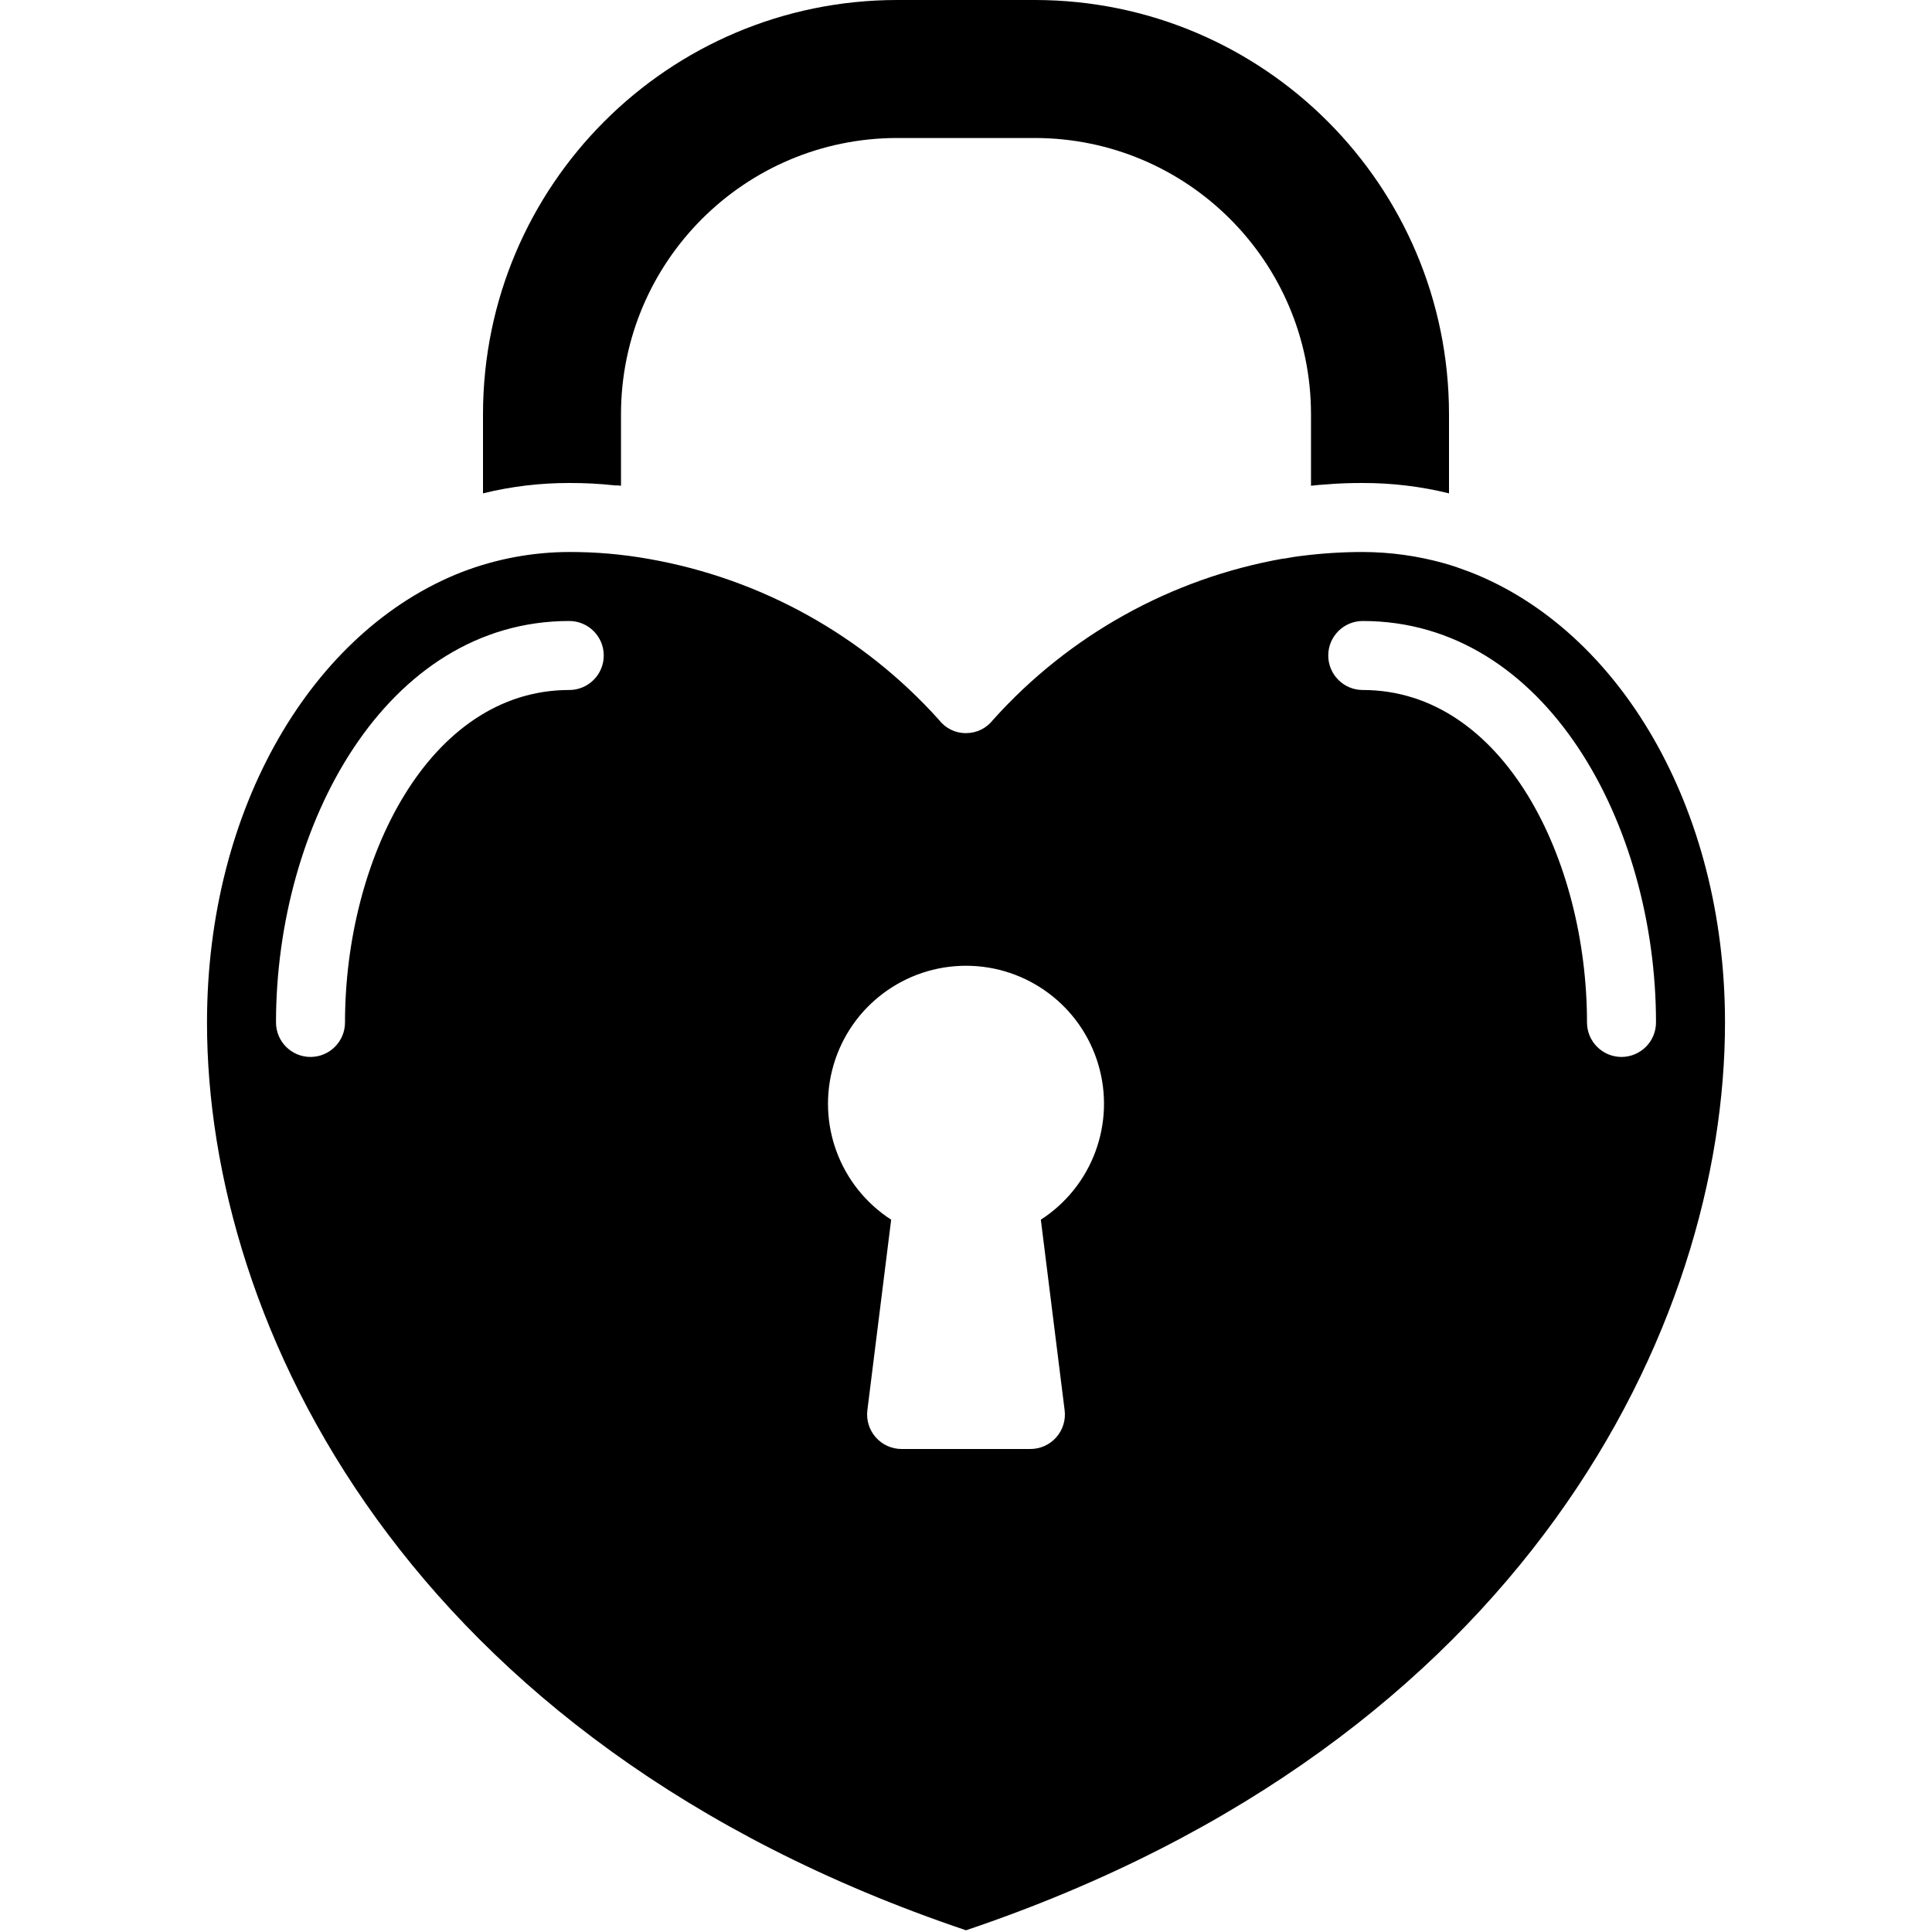
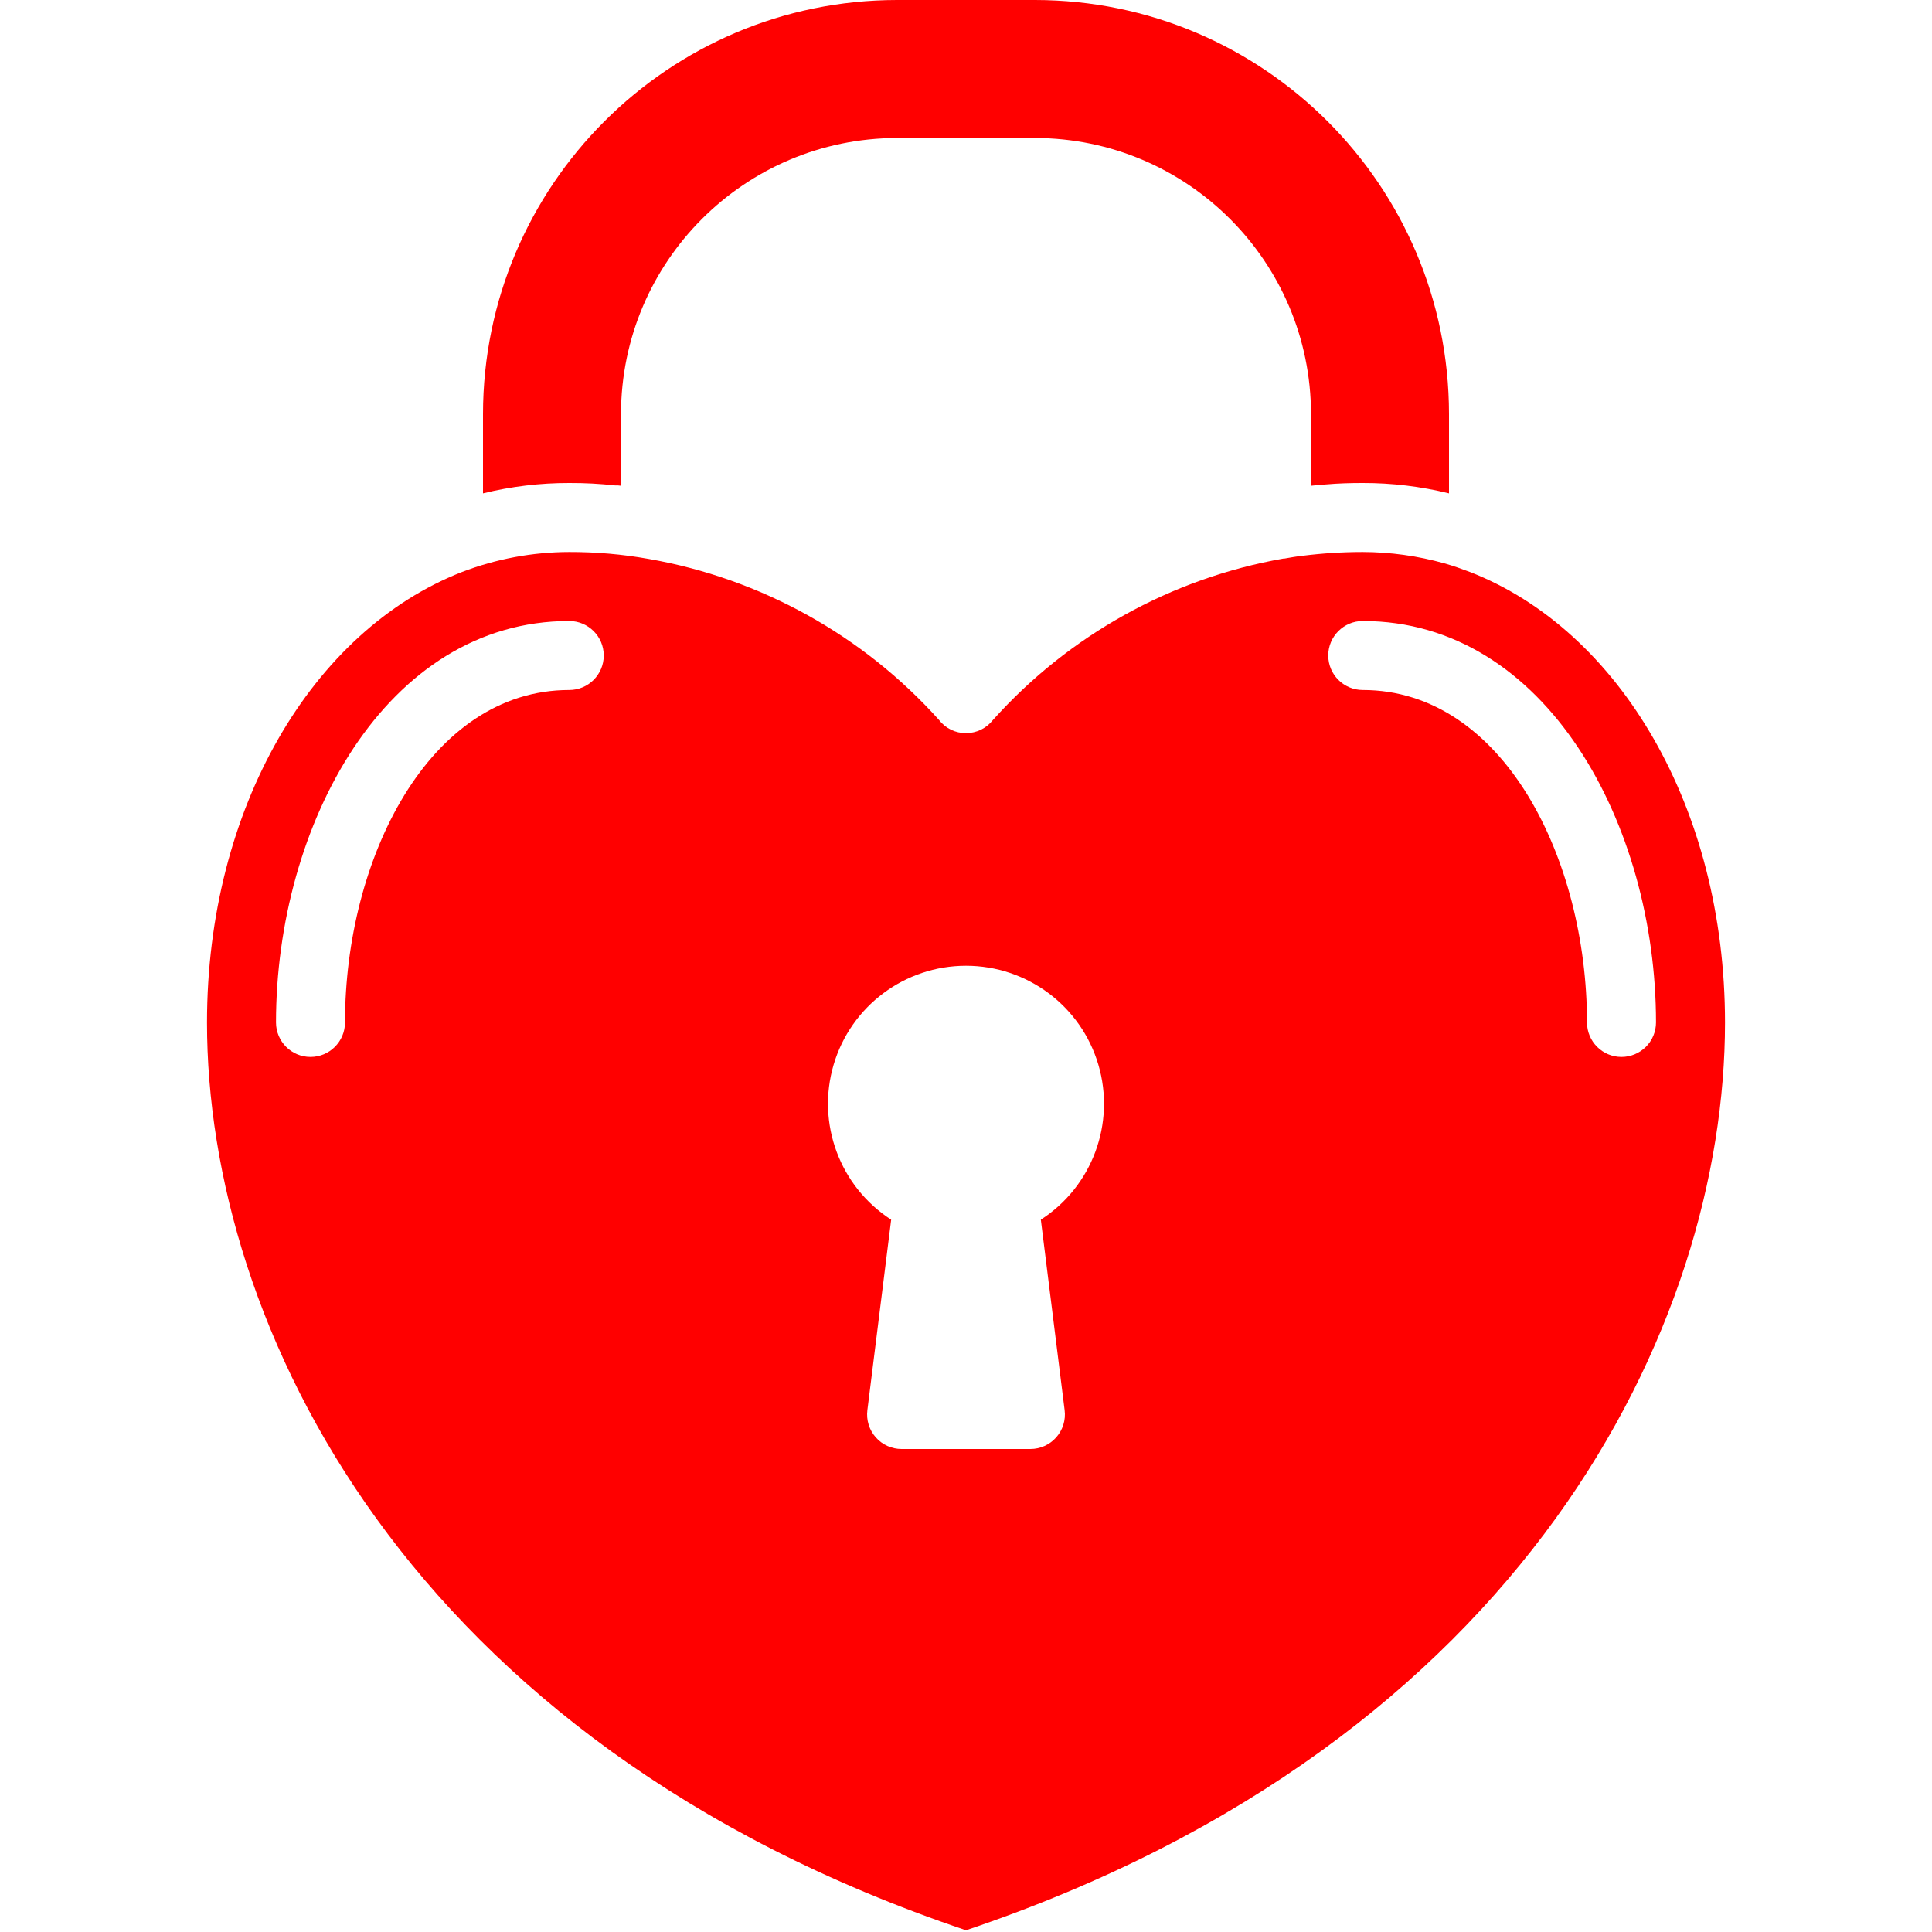
<svg xmlns="http://www.w3.org/2000/svg" height="512" viewBox="0 0 44 56" width="512">
  <g id="Page-1" fill="none" fill-rule="evenodd">
-     <g id="005---heart-lock" fill="rgb(0,0,0)" fill-rule="nonzero">
+     <g id="005---heart-lock" fill="rgb(255,0,0)" fill-rule="nonzero">
      <path id="Shape" d="m36 12v2.3c-.818-.201-1.658-.302-2.5-.3-.36 0-.71.01-1.05.04-.15.01-.3.02-.45.04v-2.08c-.006-4.416-3.584-7.994-8-8h-4c-4.416.006-7.994 3.584-8 8v2.08c-.053-.009-.106-.012-.16-.01h-.01c-.442-.049-.886-.072-1.33-.07-.842-.002-1.682.099-2.5.3v-2.3c.006-6.625 5.375-11.994 12-12h4c6.625.006 11.994 5.375 12 12z" />
      <path id="Shape" d="m36.61 16.58c-.24-.09-.49-.18-.74-.25-.771-.217-1.569-.328-2.37-.33-.585 0-1.17.037-1.75.11-.18.02-.35.05-.52.08h-.03c-3.251.573-6.216 2.221-8.42 4.68-.187.24-.475.381-.78.38-.305.003-.594-.138-.78-.38-2.204-2.456-5.169-4.101-8.42-4.67-.759-.135-1.529-.202-2.3-.2-1.063.002-2.117.199-3.11.58-4.33 1.69-7.39 6.83-7.39 13.06 0 8.74 5.77 20.84 22 26.31 16.23-5.47 22-17.57 22-26.31 0-6.23-3.06-11.37-7.39-13.06zm-26.11 3.42c-4.069 0-6.5 4.9-6.5 9.636 0 .552-.448 1-1 1s-1-.448-1-1c0-5.719 3.179-11.636 8.5-11.636.552 0 1 .448 1 1s-.448 1-1 1zm13.669 15.353.69 5.523c.036.285-.053.571-.243.786-.19.215-.463.338-.749.338h-3.734c-.287-0-.56-.123-.749-.338-.19-.215-.278-.501-.243-.786l.69-5.523c-1.49-.962-2.169-2.79-1.668-4.491.501-1.701 2.063-2.869 3.837-2.869s3.336 1.168 3.837 2.869c.501 1.701-.178 3.53-1.668 4.491zm16.831-4.717c-.552 0-1-.448-1-1 0-4.736-2.431-9.636-6.5-9.636-.552 0-1-.448-1-1s.448-1 1-1c5.321 0 8.5 5.917 8.5 11.636 0 .265-.105.52-.293.707s-.442.293-.707.293z" />
    </g>
  </g>
</svg>
